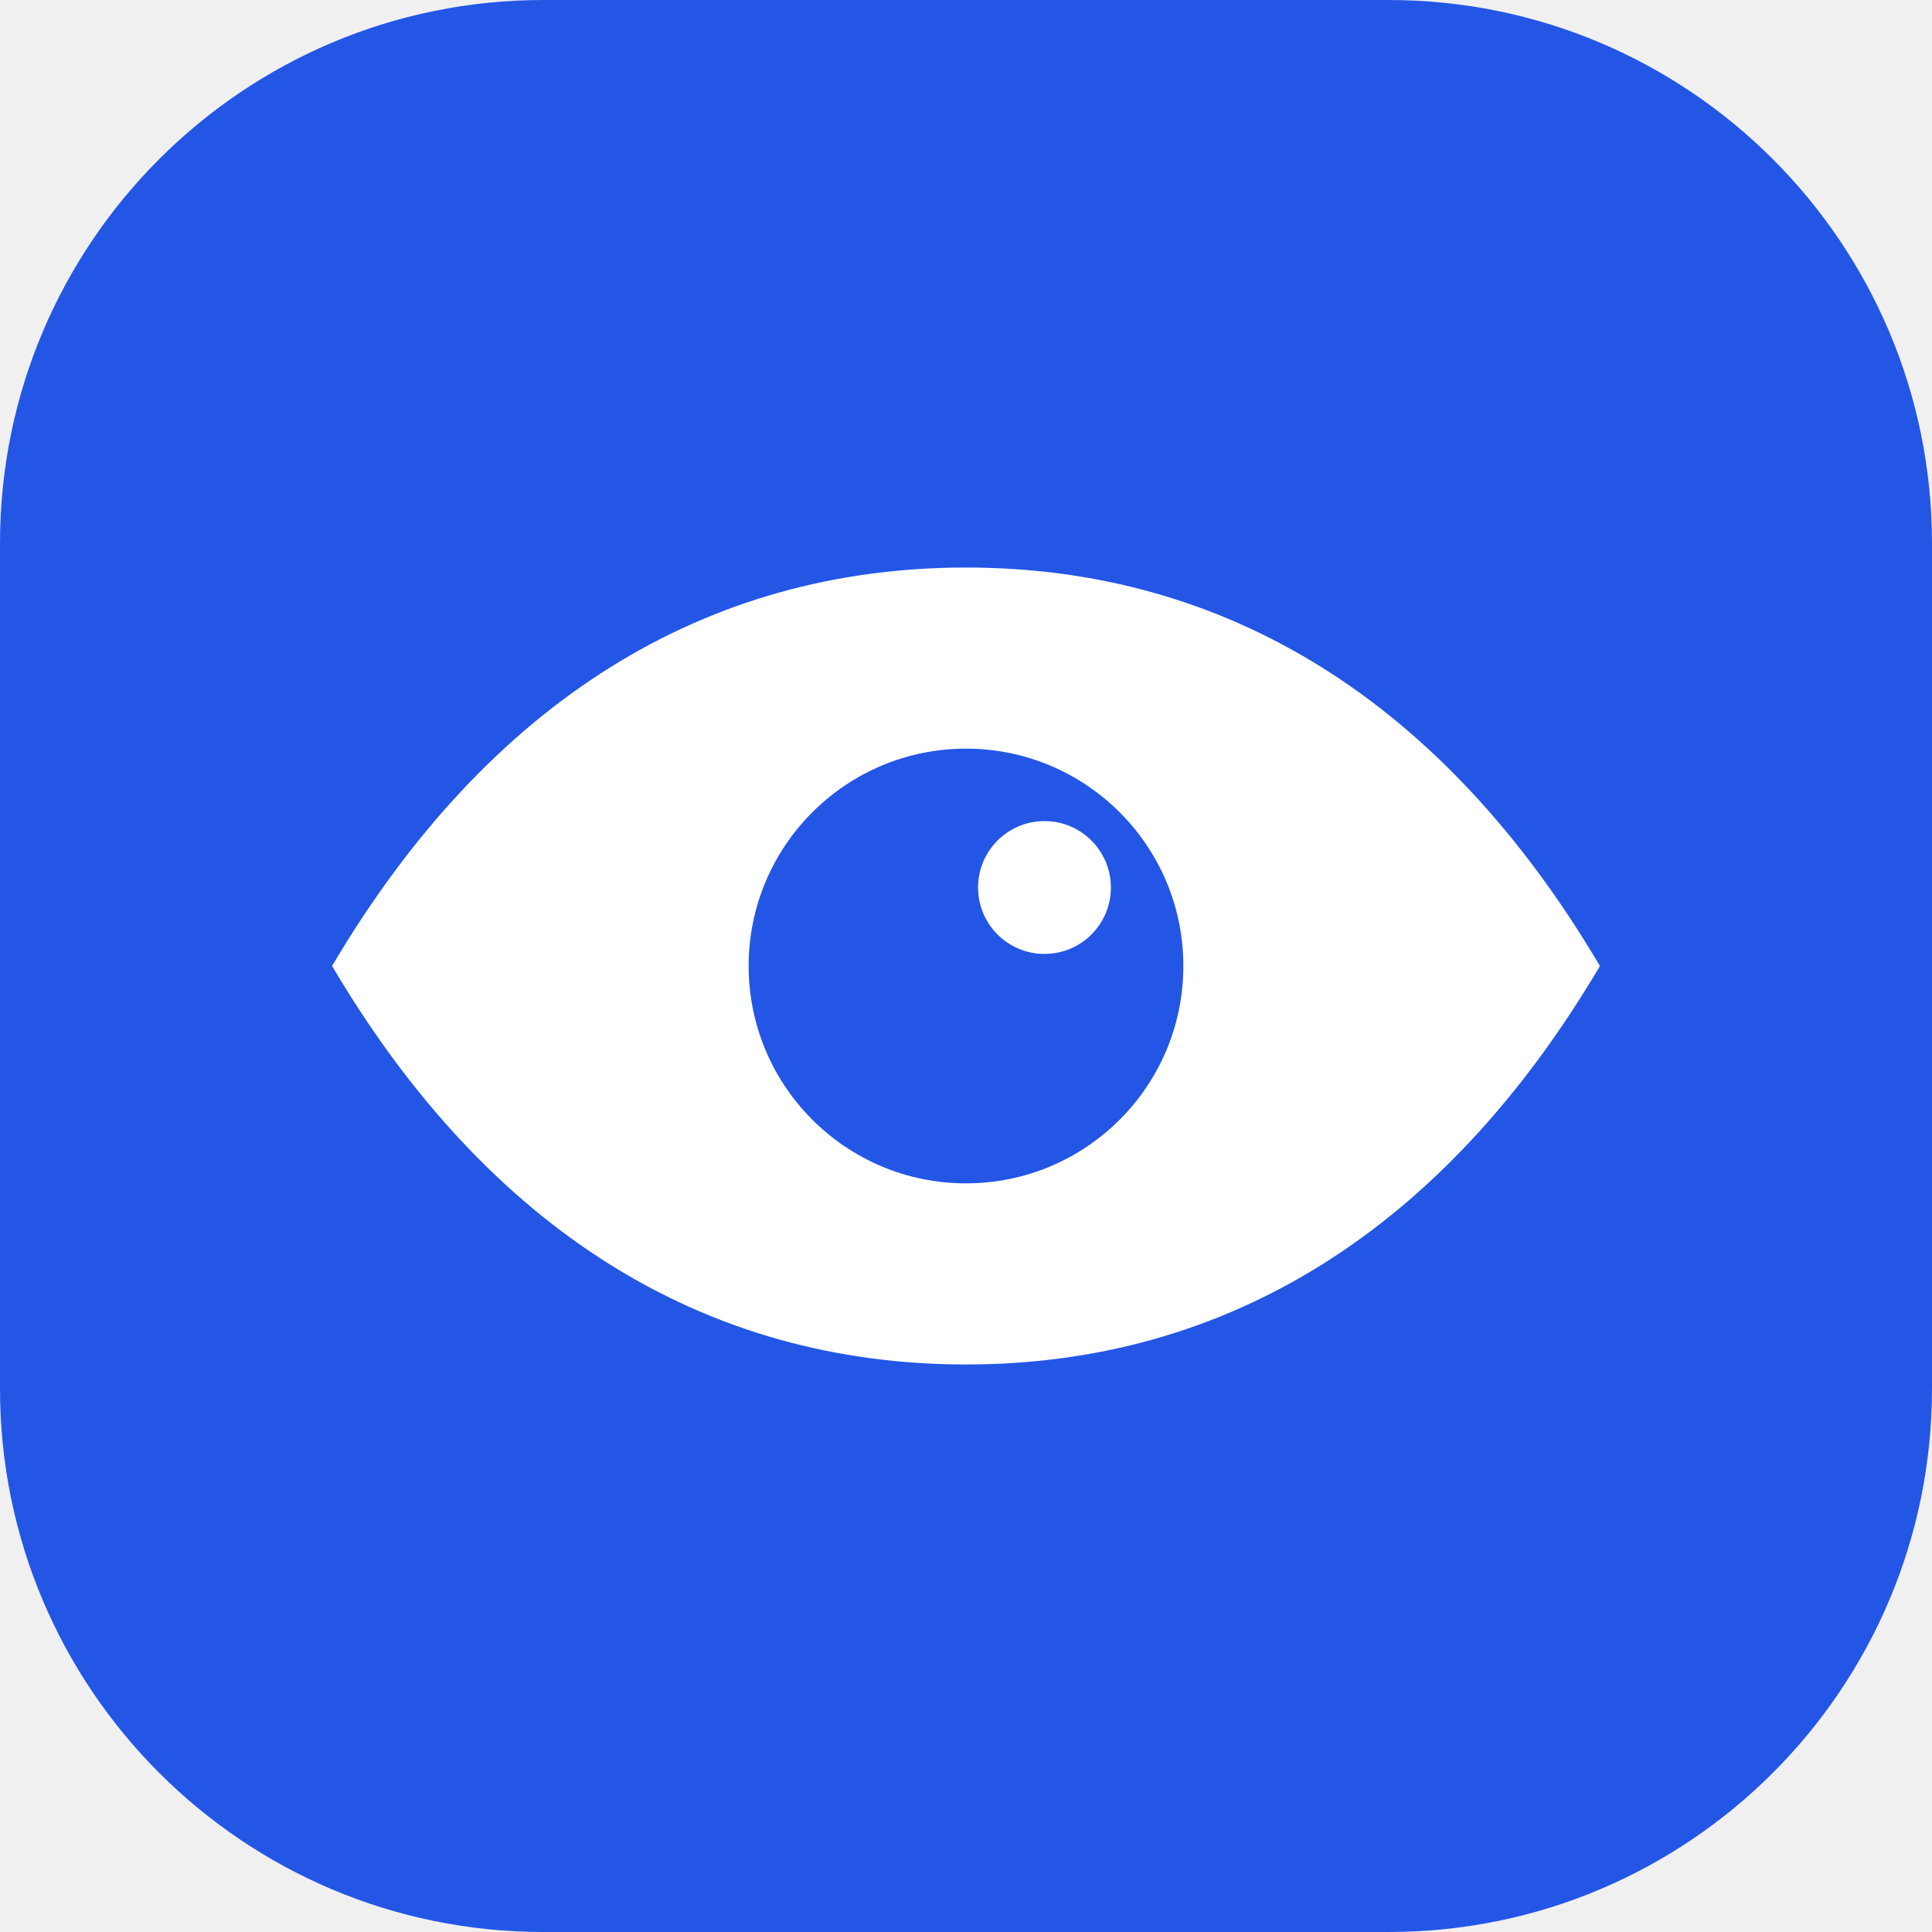
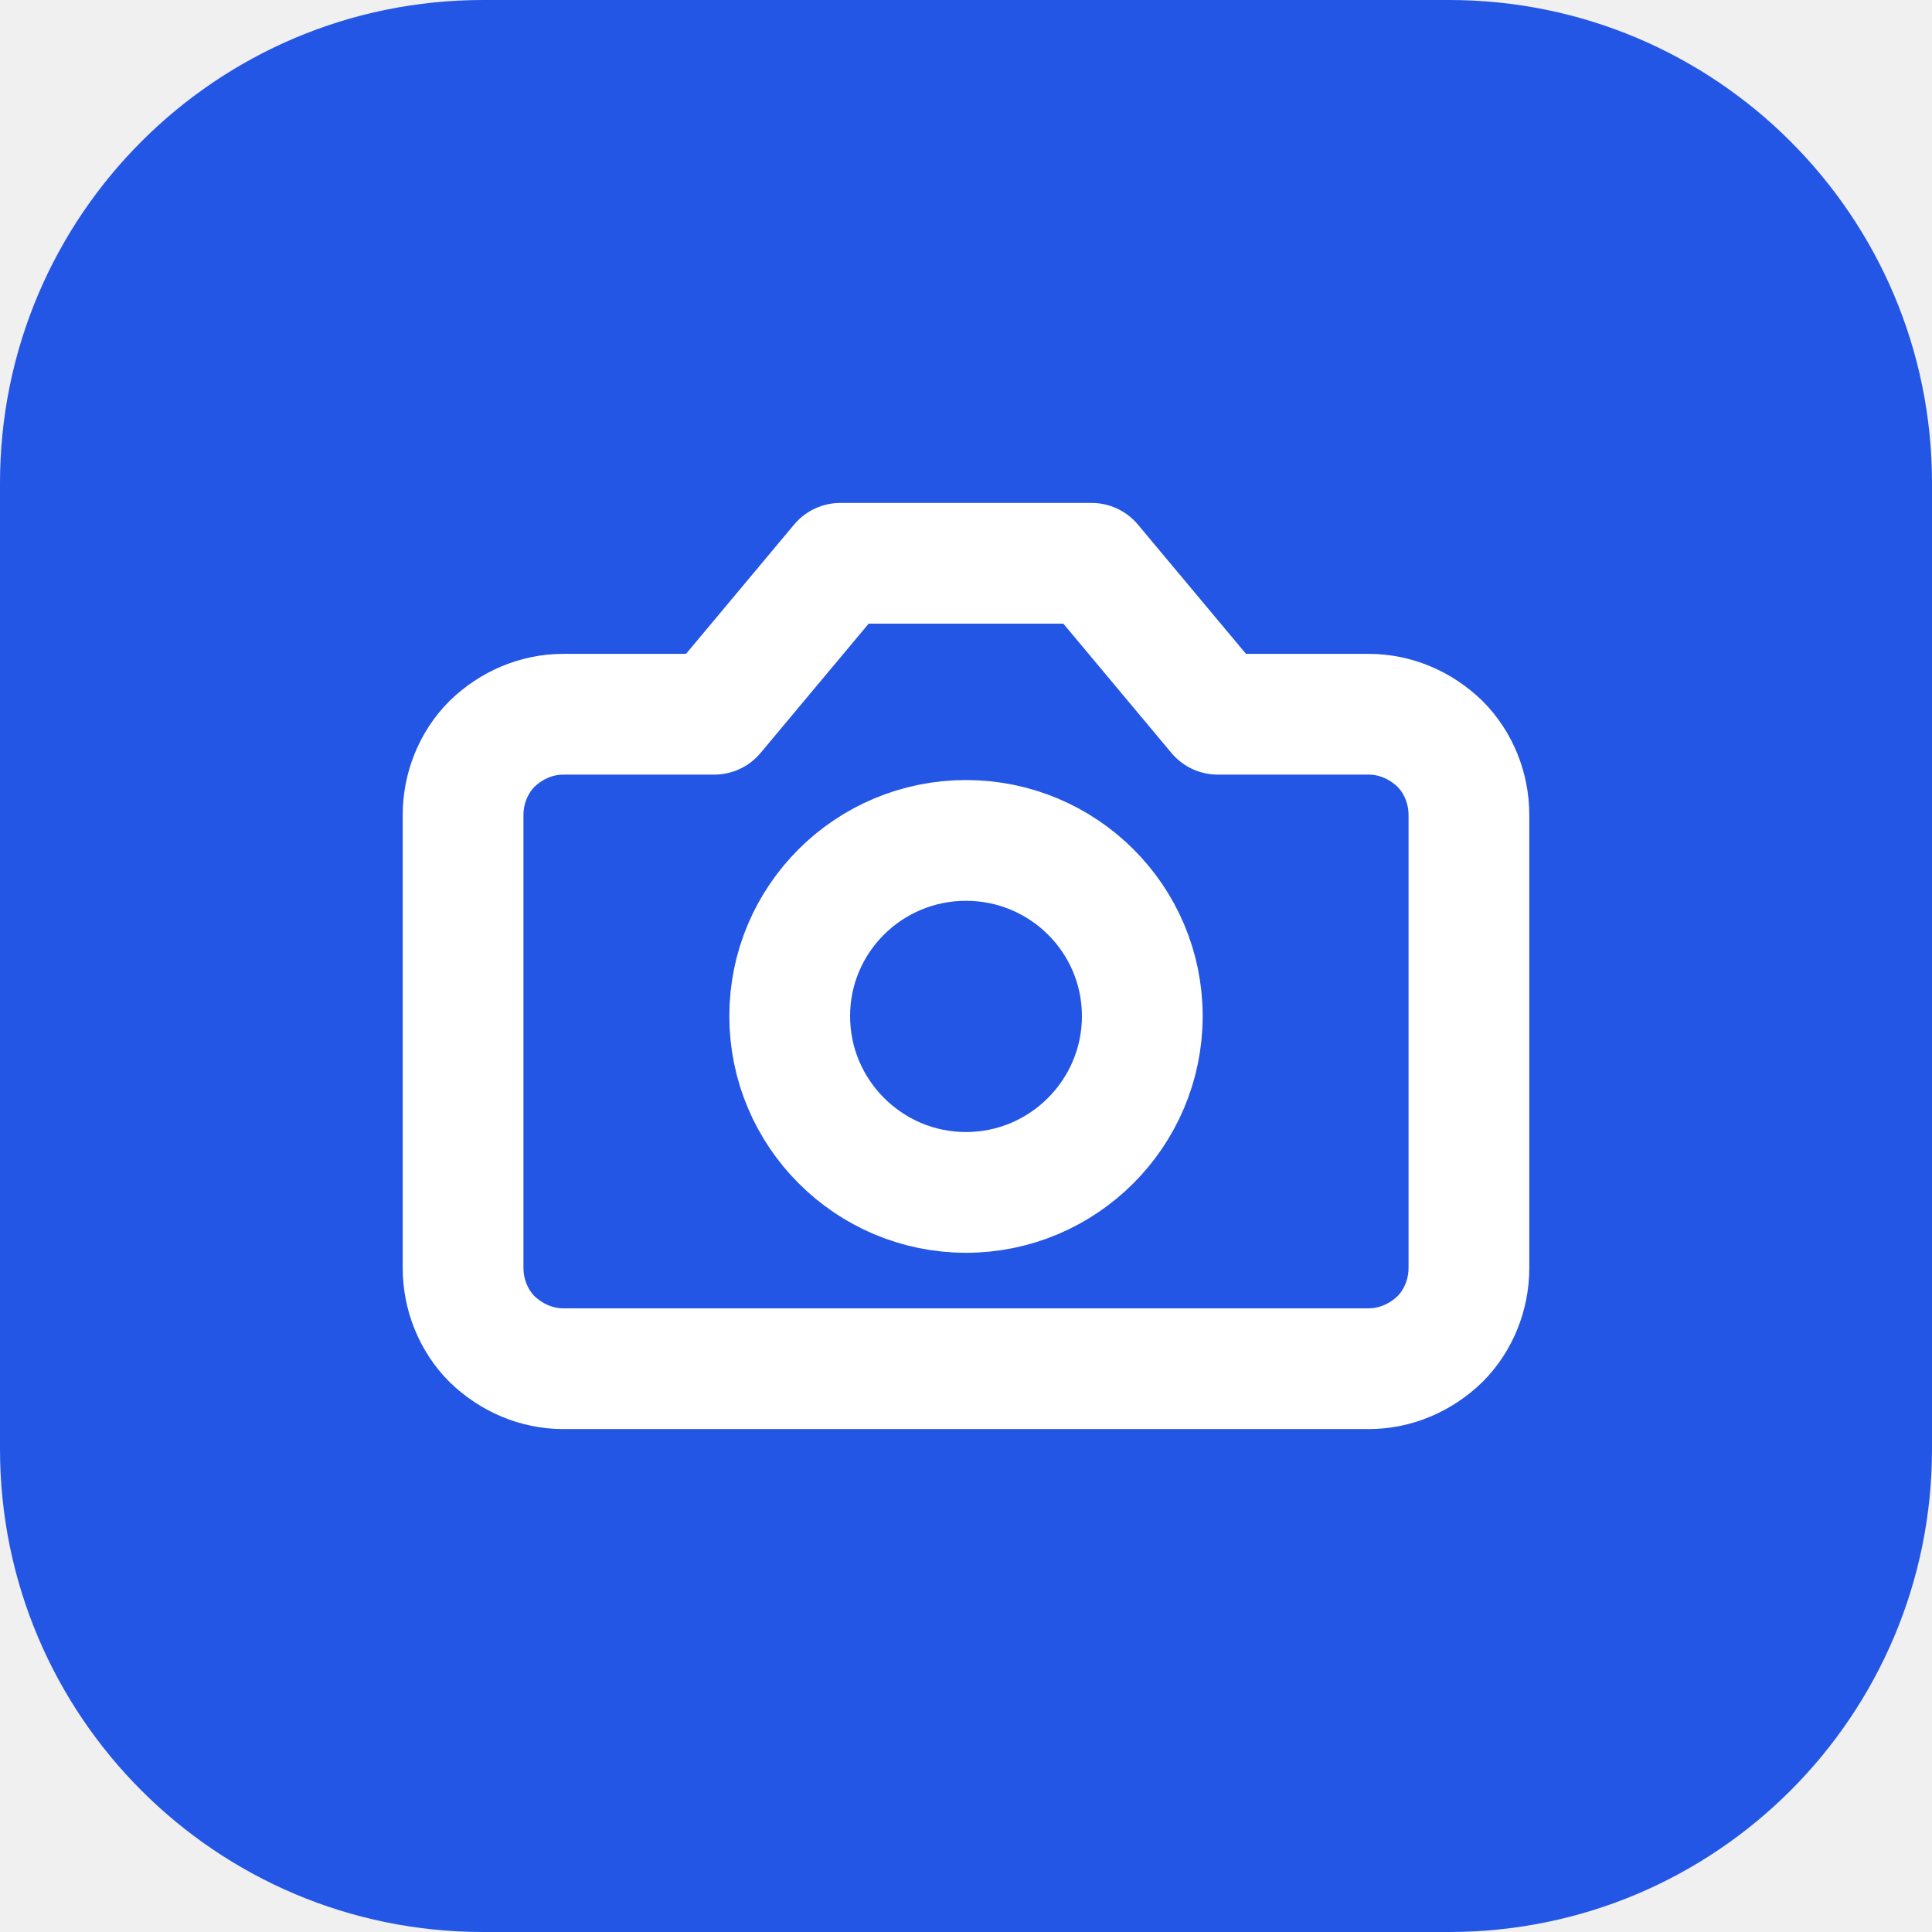
<svg xmlns="http://www.w3.org/2000/svg" viewBox="0 0 32 32">
-   <rect width="32" height="32" rx="9" fill="#2456e6" />
-   <path d="M5.5 16c2.6-4.4 6.2-6.6 10.5-6.6s7.9 2.2 10.5 6.6c-2.6 4.4-6.2 6.6-10.5 6.6S8.1 20.4 5.5 16z" fill="#fff" />
-   <circle cx="16" cy="16" r="3.6" fill="#2456e6" />
-   <circle cx="17.3" cy="14.7" r="1.1" fill="#fff" />
+   <rect width="32" height="32" rx="8" fill="#2456e6" />
+   <g fill="none" stroke="#fff" stroke-width="2" stroke-linecap="round" stroke-linejoin="round">
+     <path d="M18.08 9.33H13.92L11.83 11.83H9.33C8.89 11.83 8.47 12.01 8.15 12.32C7.84 12.63 7.67 13.06 7.67 13.5V21C7.67 21.44 7.84 21.87 8.15 22.18C8.47 22.49 8.89 22.67 9.33 22.67H22.67C23.11 22.67 23.53 22.49 23.85 22.18C24.16 21.87 24.33 21.44 24.33 21V13.5C24.33 13.06 24.16 12.63 23.85 12.32C23.53 12.01 23.11 11.83 22.67 11.83H20.17L18.08 9.33Z" />
+     <path d="M16 19.75C17.61 19.75 18.92 18.44 18.92 16.83C18.92 15.22 17.61 13.92 16 13.92C14.39 13.92 13.08 15.22 13.08 16.83C13.08 18.44 14.39 19.75 16 19.75Z" />
+   </g>
</svg>
